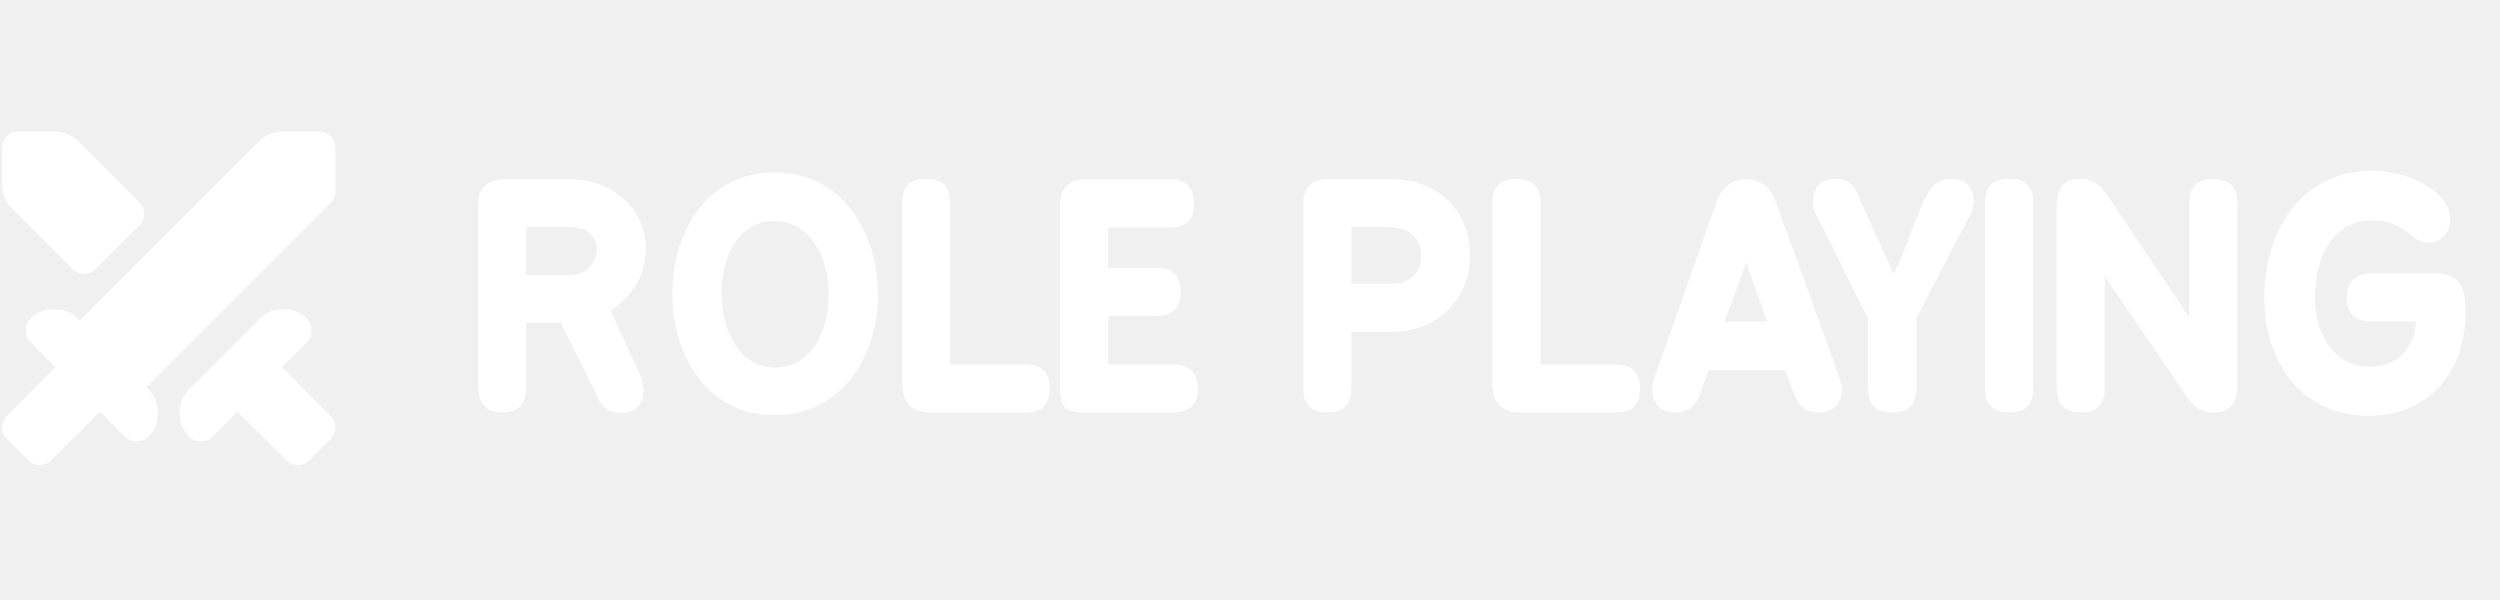
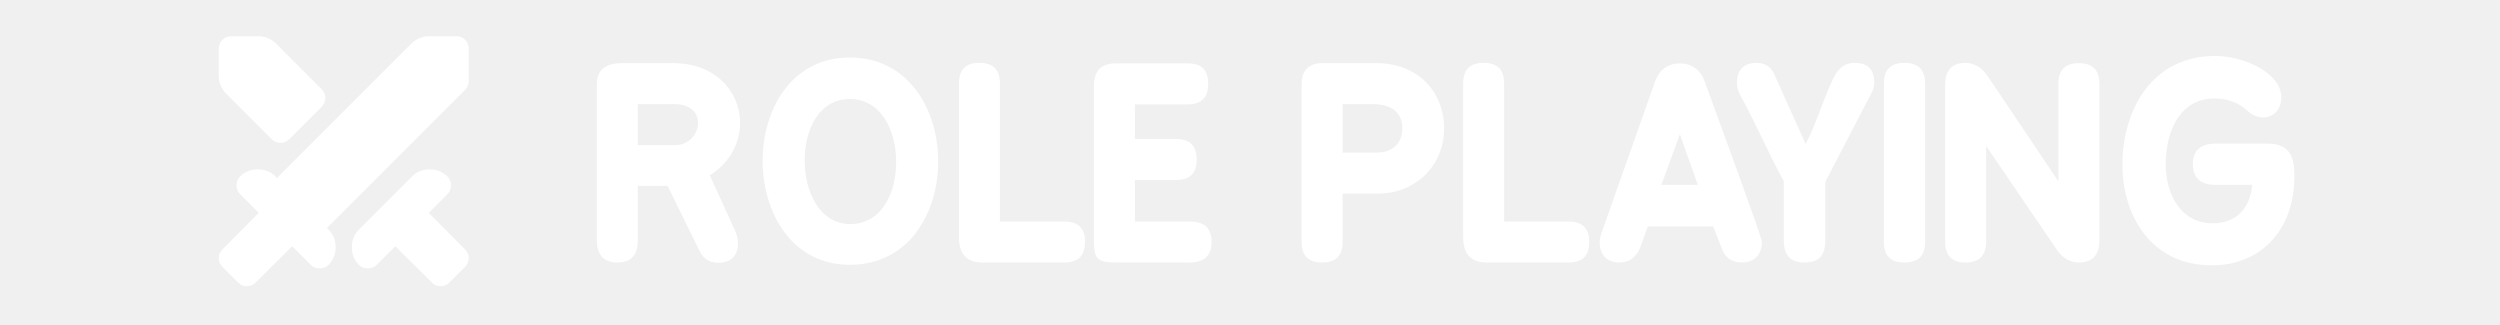
- <svg xmlns="http://www.w3.org/2000/svg" width="200" height="48" viewBox="0 0 200 48" fill="none">
+ <svg xmlns="http://www.w3.org/2000/svg" width="200" height="26" viewBox="0 0 200 26" fill="none">
  <g clip-path="url(#clip0_208_616)">
-     <mask id="mask0_208_616" style="mask-type:alpha" maskUnits="userSpaceOnUse" x="-3" y="8" width="33" height="32">
-       <rect x="-2.5" y="8" width="32" height="32" fill="#D9D9D9" />
-     </mask>
-     <g mask="url(#mask0_208_616)">
-       <path d="M22.9 36.8L19 32.933L17 34.933C16.755 35.178 16.444 35.3 16.067 35.3C15.689 35.3 15.378 35.178 15.133 34.933C14.622 34.422 14.367 33.789 14.367 33.033C14.367 32.278 14.622 31.644 15.133 31.133L20.767 25.5C21.278 24.989 21.911 24.733 22.666 24.733C23.422 24.733 24.055 24.989 24.567 25.5C24.811 25.744 24.933 26.055 24.933 26.433C24.933 26.811 24.811 27.122 24.567 27.367L22.567 29.367L26.433 33.267C26.7 33.533 26.833 33.844 26.833 34.2C26.833 34.556 26.7 34.867 26.433 35.133L24.767 36.8C24.5 37.067 24.189 37.2 23.833 37.2C23.478 37.2 23.166 37.067 22.9 36.8ZM26.433 16.267L11.7 31L11.867 31.133C12.378 31.644 12.633 32.278 12.633 33.033C12.633 33.789 12.378 34.422 11.867 34.933C11.622 35.178 11.311 35.3 10.933 35.3C10.555 35.3 10.244 35.178 10 34.933L8 32.933L4.1 36.8C3.833 37.067 3.522 37.2 3.167 37.2C2.811 37.2 2.5 37.067 2.233 36.8L0.567 35.133C0.3 34.867 0.167 34.556 0.167 34.2C0.167 33.844 0.3 33.533 0.567 33.267L4.433 29.367L2.433 27.367C2.189 27.122 2.067 26.811 2.067 26.433C2.067 26.055 2.189 25.744 2.433 25.5C2.944 24.989 3.578 24.733 4.333 24.733C5.089 24.733 5.722 24.989 6.233 25.5L6.367 25.667L20.733 11.3C20.978 11.056 21.261 10.867 21.583 10.733C21.905 10.6 22.244 10.533 22.6 10.533H25.5C25.878 10.533 26.194 10.661 26.45 10.917C26.705 11.172 26.833 11.489 26.833 11.867V15.3C26.833 15.478 26.8 15.65 26.733 15.817C26.666 15.983 26.567 16.133 26.433 16.267ZM5.8 21.5L0.933 16.633C0.689 16.389 0.5 16.105 0.367 15.783C0.233 15.461 0.167 15.122 0.167 14.767V11.867C0.167 11.489 0.294 11.172 0.55 10.917C0.805 10.661 1.122 10.533 1.5 10.533H4.4C4.755 10.533 5.094 10.6 5.417 10.733C5.739 10.867 6.022 11.056 6.266 11.3L11.133 16.167C11.4 16.433 11.533 16.75 11.533 17.117C11.533 17.483 11.4 17.8 11.133 18.067L7.7 21.5C7.433 21.767 7.117 21.9 6.75 21.9C6.383 21.9 6.066 21.767 5.8 21.5Z" fill="white" />
-     </g>
-     <path d="M38.257 30.888V16.32C38.257 14.952 39.073 14.328 40.633 14.328H45.409C49.441 14.328 51.673 17.064 51.673 19.92C51.673 21.744 50.785 23.592 48.841 24.84L51.169 29.928C51.337 30.336 51.481 30.768 51.481 31.176C51.481 32.256 50.905 33.024 49.657 33.024C48.985 33.024 48.337 32.808 47.905 31.968L44.881 25.824H42.097V30.888C42.097 32.304 41.473 33 40.201 33C38.905 33 38.257 32.304 38.257 30.888ZM45.577 18.168H42.097V22.008H45.577C46.921 22.008 47.737 20.928 47.737 19.92C47.737 19.032 47.089 18.168 45.577 18.168ZM61.948 13.8C67.468 13.8 70.228 18.696 70.228 23.544C70.228 28.392 67.468 33.216 61.948 33.216C56.524 33.216 53.788 28.344 53.788 23.472C53.788 18.648 56.5 13.8 61.948 13.8ZM61.948 17.688C59.092 17.688 57.724 20.52 57.724 23.424C57.724 26.424 59.14 29.4 61.996 29.4C64.9 29.4 66.292 26.544 66.292 23.592C66.292 20.616 64.876 17.688 61.948 17.688ZM72.171 30.624V16.248C72.171 14.928 72.819 14.304 74.067 14.304C75.386 14.304 76.01 14.928 76.01 16.248V29.16H82.034C83.355 29.16 83.978 29.808 83.978 31.056C83.978 32.376 83.355 33 82.034 33H74.379C72.891 33 72.171 32.184 72.171 30.624ZM84.814 30.888V16.44C84.814 15.048 85.51 14.352 86.83 14.352H93.598C94.894 14.352 95.518 14.952 95.518 16.272C95.518 17.544 94.894 18.192 93.598 18.192H88.654V21.432H92.518C93.814 21.432 94.438 22.08 94.438 23.376C94.438 24.624 93.814 25.272 92.518 25.272H88.654V29.16H93.766C95.158 29.16 95.83 29.784 95.83 31.08C95.83 32.352 95.158 33 93.766 33H86.83C85.054 33 84.814 32.568 84.814 30.888ZM104.267 31.056V16.32C104.267 14.952 104.963 14.328 106.283 14.328H111.299C114.971 14.328 117.611 16.824 117.611 20.472C117.611 23.928 114.923 26.544 111.443 26.544H108.107V31.056C108.107 32.376 107.459 33 106.187 33C104.891 33 104.267 32.376 104.267 31.056ZM110.987 18.168H108.107V22.704H111.347C112.763 22.704 113.699 21.84 113.699 20.448C113.699 19.008 112.739 18.168 110.987 18.168ZM119.395 30.624V16.248C119.395 14.928 120.043 14.304 121.291 14.304C122.611 14.304 123.235 14.928 123.235 16.248V29.16H129.259C130.579 29.16 131.203 29.808 131.203 31.056C131.203 32.376 130.579 33 129.259 33H121.603C120.115 33 119.395 32.184 119.395 30.624ZM139.695 20.976L137.967 25.728H141.375C140.727 23.832 140.559 23.52 139.695 20.976ZM143.655 31.776L142.815 29.616H136.695C136.455 30.24 136.263 30.84 136.047 31.416C135.687 32.472 134.991 33 134.007 33C132.711 33 132.183 32.088 132.183 31.104C132.183 30.84 132.255 30.552 132.327 30.312L137.367 16.056C137.775 14.928 138.591 14.352 139.695 14.352C140.799 14.352 141.615 14.928 142.023 16.056C147.327 30.552 147.375 30.888 147.375 31.128C147.375 32.208 146.703 33 145.503 33C144.591 33 143.967 32.568 143.655 31.776ZM149.427 30.936V25.392C148.107 23.016 146.667 19.68 145.347 17.328C145.155 16.968 145.035 16.632 145.035 16.2C145.035 14.952 145.683 14.304 146.883 14.304C147.627 14.304 148.203 14.64 148.515 15.336L151.467 21.888C152.379 20.352 153.387 16.848 154.299 15.336C154.707 14.664 155.283 14.304 156.051 14.304C157.299 14.304 157.899 14.928 157.899 16.128C157.899 16.44 157.827 16.824 157.611 17.184L153.315 25.44V30.936C153.315 32.352 152.691 33 151.371 33C150.075 33 149.427 32.352 149.427 30.936ZM158.798 31.056V16.248C158.798 14.928 159.446 14.304 160.718 14.304C162.014 14.304 162.662 14.928 162.662 16.248V31.056C162.662 32.376 162.014 33 160.718 33C159.446 33 158.798 32.376 158.798 31.056ZM164.536 31.032V16.392C164.536 15 165.184 14.304 166.432 14.304C167.272 14.304 167.968 14.736 168.544 15.576L175.144 25.392V16.272C175.144 14.976 175.792 14.328 177.04 14.328C178.36 14.328 178.984 14.976 178.984 16.272V30.912C178.984 32.304 178.336 33 177.064 33C176.272 33 175.576 32.616 175.048 31.872L168.376 22.08V31.032C168.376 32.352 167.728 33 166.456 33C165.16 33 164.536 32.352 164.536 31.032ZM189.566 29.328C191.75 29.328 193.07 28.008 193.31 25.728H189.83C188.438 25.728 187.742 25.056 187.742 23.808C187.742 22.488 188.462 21.864 189.902 21.864H194.726C197.006 21.864 197.246 23.352 197.246 24.96C197.246 29.808 194.246 33.264 189.494 33.264C183.854 33.264 181.142 28.608 181.142 23.856C181.142 18.576 184.022 13.656 189.806 13.656C192.614 13.656 196.022 15.288 196.022 17.52C196.022 18.72 195.23 19.416 194.318 19.416C193.838 19.416 193.31 19.224 192.854 18.792C191.798 17.832 190.67 17.64 189.734 17.64C186.686 17.64 185.198 20.472 185.198 23.832C185.198 26.616 186.638 29.328 189.566 29.328Z" fill="white" />
+     <path d="M34.55 22.6L31.625 19.7L30.125 21.2C29.942 21.383 29.708 21.475 29.425 21.475C29.142 21.475 28.908 21.383 28.725 21.2C28.342 20.817 28.15 20.342 28.15 19.775C28.15 19.208 28.342 18.733 28.725 18.35L32.95 14.125C33.333 13.742 33.808 13.55 34.375 13.55C34.942 13.55 35.417 13.742 35.8 14.125C35.983 14.308 36.075 14.542 36.075 14.825C36.075 15.108 35.983 15.342 35.8 15.525L34.3 17.025L37.2 19.95C37.4 20.15 37.5 20.383 37.5 20.65C37.5 20.917 37.4 21.15 37.2 21.35L35.95 22.6C35.75 22.8 35.517 22.9 35.25 22.9C34.983 22.9 34.75 22.8 34.55 22.6ZM37.2 7.2L26.15 18.25L26.275 18.35C26.658 18.733 26.85 19.208 26.85 19.775C26.85 20.342 26.658 20.817 26.275 21.2C26.092 21.383 25.858 21.475 25.575 21.475C25.292 21.475 25.058 21.383 24.875 21.2L23.375 19.7L20.45 22.6C20.25 22.8 20.017 22.9 19.75 22.9C19.483 22.9 19.25 22.8 19.05 22.6L17.8 21.35C17.6 21.15 17.5 20.917 17.5 20.65C17.5 20.383 17.6 20.15 17.8 19.95L20.7 17.025L19.2 15.525C19.017 15.342 18.925 15.108 18.925 14.825C18.925 14.542 19.017 14.308 19.2 14.125C19.583 13.742 20.058 13.55 20.625 13.55C21.192 13.55 21.667 13.742 22.05 14.125L22.15 14.25L32.925 3.475C33.108 3.292 33.321 3.15 33.562 3.05C33.804 2.95 34.058 2.9 34.325 2.9H36.5C36.783 2.9 37.021 2.996 37.212 3.188C37.404 3.379 37.5 3.617 37.5 3.9V6.475C37.5 6.608 37.475 6.738 37.425 6.863C37.375 6.988 37.3 7.1 37.2 7.2ZM21.725 11.125L18.075 7.475C17.892 7.292 17.75 7.079 17.65 6.838C17.55 6.596 17.5 6.342 17.5 6.075V3.9C17.5 3.617 17.596 3.379 17.788 3.188C17.979 2.996 18.217 2.9 18.5 2.9H20.675C20.942 2.9 21.196 2.95 21.438 3.05C21.679 3.15 21.892 3.292 22.075 3.475L25.725 7.125C25.925 7.325 26.025 7.563 26.025 7.838C26.025 8.113 25.925 8.35 25.725 8.55L23.15 11.125C22.95 11.325 22.712 11.425 22.438 11.425C22.163 11.425 21.925 11.325 21.725 11.125Z" fill="white" />
+     <path d="M47.746 19.196V6.753C47.746 5.584 48.443 5.051 49.776 5.051H53.855C57.299 5.051 59.206 7.388 59.206 9.828C59.206 11.386 58.447 12.964 56.786 14.03L58.775 18.376C58.919 18.724 59.041 19.093 59.041 19.442C59.041 20.364 58.55 21.02 57.483 21.02C56.91 21.02 56.356 20.836 55.987 20.119L53.404 14.87H51.026V19.196C51.026 20.405 50.493 21 49.407 21C48.3 21 47.746 20.405 47.746 19.196ZM53.998 8.331H51.026V11.611H53.998C55.147 11.611 55.843 10.688 55.843 9.828C55.843 9.069 55.29 8.331 53.998 8.331ZM67.982 4.6C72.697 4.6 75.054 8.782 75.054 12.923C75.054 17.064 72.697 21.184 67.982 21.184C63.349 21.184 61.012 17.023 61.012 12.861C61.012 8.741 63.328 4.6 67.982 4.6ZM67.982 7.921C65.542 7.921 64.374 10.34 64.374 12.82C64.374 15.383 65.583 17.925 68.023 17.925C70.503 17.925 71.692 15.486 71.692 12.964C71.692 10.422 70.483 7.921 67.982 7.921ZM76.713 18.971V6.691C76.713 5.564 77.267 5.03 78.333 5.03C79.46 5.03 79.993 5.564 79.993 6.691V17.72H85.139C86.266 17.72 86.799 18.273 86.799 19.34C86.799 20.467 86.266 21 85.139 21H78.6C77.329 21 76.713 20.303 76.713 18.971ZM87.513 19.196V6.855C87.513 5.666 88.108 5.072 89.235 5.072H95.016C96.123 5.072 96.656 5.584 96.656 6.712C96.656 7.798 96.123 8.351 95.016 8.351H90.793V11.119H94.094C95.201 11.119 95.734 11.672 95.734 12.78C95.734 13.845 95.201 14.399 94.094 14.399H90.793V17.72H95.16C96.349 17.72 96.923 18.253 96.923 19.36C96.923 20.447 96.349 21 95.16 21H89.235C87.718 21 87.513 20.631 87.513 19.196ZM104.129 19.34V6.753C104.129 5.584 104.724 5.051 105.851 5.051H110.136C113.272 5.051 115.527 7.183 115.527 10.299C115.527 13.251 113.231 15.486 110.259 15.486H107.409V19.34C107.409 20.467 106.856 21 105.769 21C104.662 21 104.129 20.467 104.129 19.34ZM109.869 8.331H107.409V12.206H110.177C111.386 12.206 112.186 11.467 112.186 10.278C112.186 9.049 111.366 8.331 109.869 8.331ZM117.051 18.971V6.691C117.051 5.564 117.605 5.03 118.671 5.03C119.798 5.03 120.331 5.564 120.331 6.691V17.72H125.477C126.604 17.72 127.137 18.273 127.137 19.34C127.137 20.467 126.604 21 125.477 21H118.937C117.666 21 117.051 20.303 117.051 18.971ZM134.39 10.729L132.914 14.789H135.825C135.272 13.169 135.128 12.902 134.39 10.729ZM137.773 19.954L137.055 18.11H131.828C131.623 18.642 131.459 19.155 131.274 19.647C130.967 20.549 130.372 21 129.532 21C128.425 21 127.974 20.221 127.974 19.381C127.974 19.155 128.035 18.909 128.097 18.704L132.402 6.527C132.75 5.564 133.447 5.072 134.39 5.072C135.333 5.072 136.03 5.564 136.379 6.527C140.909 18.909 140.95 19.196 140.95 19.401C140.95 20.323 140.376 21 139.351 21C138.572 21 138.039 20.631 137.773 19.954ZM142.704 19.237V14.502C141.576 12.472 140.346 9.623 139.219 7.614C139.055 7.306 138.952 7.019 138.952 6.65C138.952 5.584 139.506 5.03 140.531 5.03C141.166 5.03 141.658 5.317 141.925 5.912L144.446 11.508C145.225 10.197 146.086 7.204 146.865 5.912C147.214 5.338 147.706 5.03 148.362 5.03C149.428 5.03 149.94 5.564 149.94 6.588C149.94 6.855 149.879 7.183 149.694 7.49L146.025 14.543V19.237C146.025 20.447 145.492 21 144.364 21C143.257 21 142.704 20.447 142.704 19.237ZM150.708 19.34V6.691C150.708 5.564 151.261 5.03 152.348 5.03C153.455 5.03 154.008 5.564 154.008 6.691V19.34C154.008 20.467 153.455 21 152.348 21C151.261 21 150.708 20.467 150.708 19.34ZM155.609 19.319V6.814C155.609 5.625 156.163 5.03 157.229 5.03C157.946 5.03 158.541 5.399 159.033 6.117L164.67 14.502V6.712C164.67 5.604 165.224 5.051 166.29 5.051C167.417 5.051 167.95 5.604 167.95 6.712V19.216C167.95 20.405 167.397 21 166.31 21C165.634 21 165.039 20.672 164.588 20.037L158.889 11.672V19.319C158.889 20.447 158.336 21 157.249 21C156.142 21 155.609 20.447 155.609 19.319ZM176.989 17.863C178.855 17.863 179.982 16.736 180.187 14.789H177.215C176.026 14.789 175.431 14.214 175.431 13.149C175.431 12.021 176.046 11.488 177.276 11.488H181.397C183.344 11.488 183.549 12.759 183.549 14.133C183.549 18.273 180.987 21.226 176.928 21.226C172.11 21.226 169.794 17.248 169.794 13.19C169.794 8.68 172.254 4.477 177.194 4.477C179.593 4.477 182.504 5.871 182.504 7.777C182.504 8.803 181.827 9.397 181.048 9.397C180.638 9.397 180.187 9.233 179.798 8.864C178.896 8.044 177.932 7.88 177.133 7.88C174.529 7.88 173.258 10.299 173.258 13.169C173.258 15.547 174.488 17.863 176.989 17.863Z" fill="white" />
  </g>
  <defs>
    <clipPath id="clip0_208_616">
-       <rect width="200" height="48" fill="white" />
+       <rect width="200" height="26" fill="white" />
    </clipPath>
  </defs>
</svg>
